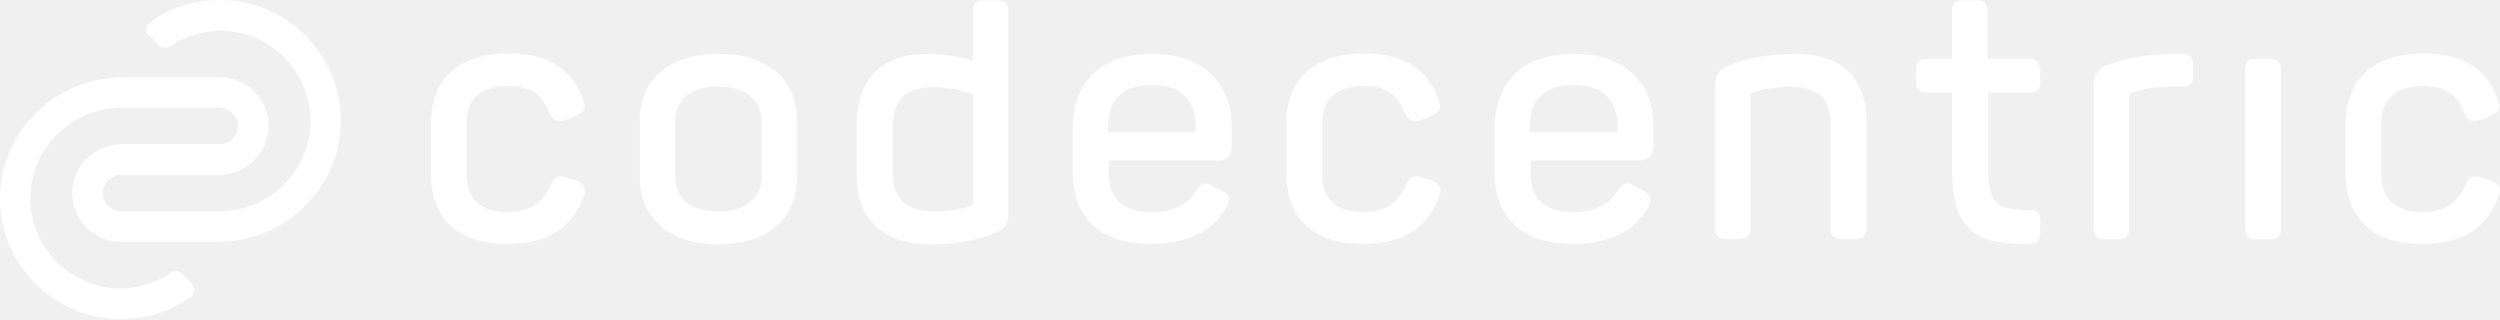
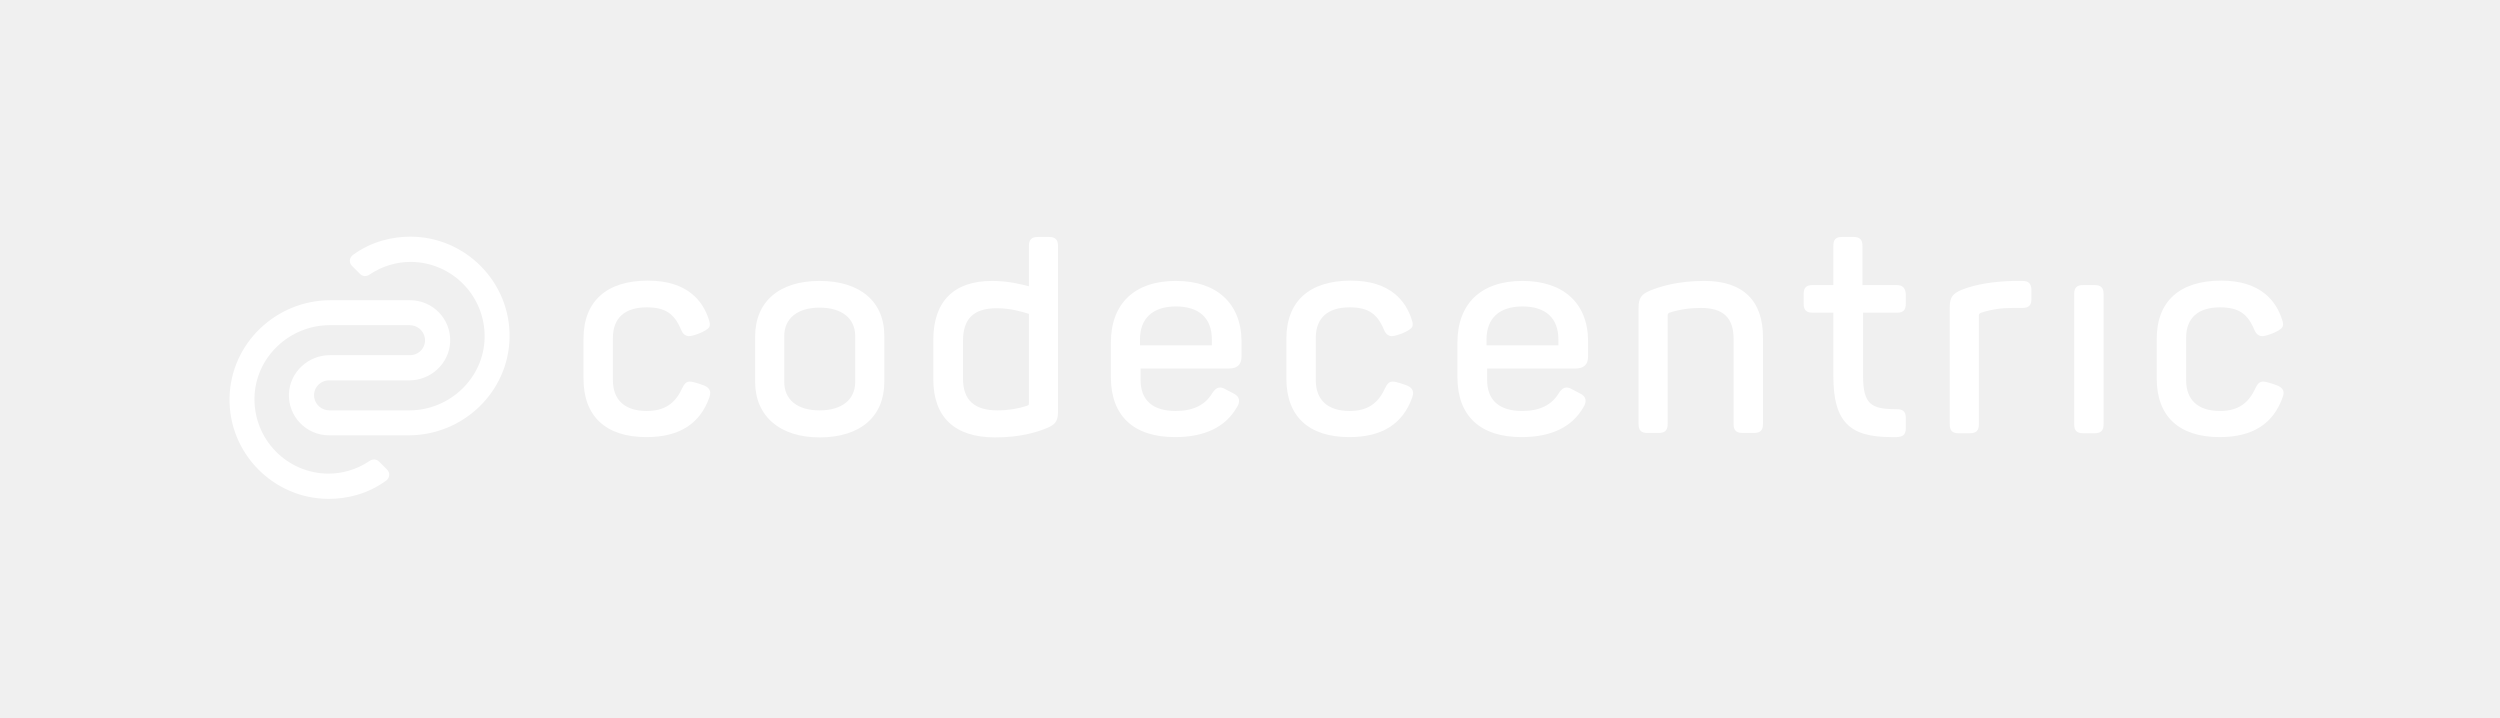
- <svg xmlns="http://www.w3.org/2000/svg" version="1.1" id="Ebene_1" x="0" y="0" viewBox="0 0 691.7 88.3" xml:space="preserve">
-   <style>.st0{fill:#fff}</style>
-   <path class="st0" d="M276.1.1h-3.9c-2.1 0-3 .9-3 3v13.6c-2.7-.7-7.1-1.8-12.4-1.8-12.9 0-19.8 6.9-19.8 19.9V48c0 12.8 7.2 19.6 20.8 19.6 8.4 0 13.8-1.7 17.1-3 3.3-1.3 4.1-2.5 4.1-5.8V3.1c0-2-.9-3-2.9-3zm-6.9 55.8c0 .8 0 .8-.8 1.1-2.7.9-6.2 1.5-9.8 1.5-7.8 0-11.6-3.5-11.6-10.7V35.1c0-7.5 3.6-11 11.4-11 4.7 0 8.5 1.2 10.8 1.9v29.9zm292.2-39.6h-11.5V3.1c0-2.1-.9-3-3-3H543c-2.1 0-2.9.9-2.9 3v13.2h-7c-2.1 0-3 .9-3 3v3.3c0 2.1.9 3 3 3h7v21.3c0 7.9 1.4 12.9 4.5 16.1 3 3.1 7.7 4.5 15.1 4.5h1.7c1.9-.1 3.1-.6 3.1-3v-3.4c0-2.2-.9-3-3.1-3-8.6 0-11.3-1.6-11.3-11.4V25.6h11.5c2 0 2.9-.9 2.9-3v-3.3c-.2-2.1-1.1-3-3.1-3zm66.7 0h-3.9c-2.1 0-3 .9-3 3v43.9c0 2.1.9 3 3 3h3.9c2.1 0 3-.9 3-3V19.3c0-2.1-.9-3-3-3zm-429.4-1.4c-13.6 0-21.7 7-21.7 18.7v15.3c0 11.5 8.3 18.7 21.7 18.7 13.7 0 21.8-7 21.8-18.7V33.6c.1-11.7-8.1-18.7-21.8-18.7zm12 34c0 6-4.5 9.6-12 9.6s-11.9-3.6-11.9-9.6V33.5c0-6 4.5-9.6 11.9-9.6 7.5 0 12 3.6 12 9.6v15.4zm286-34c-9.2 0-14.8 1.9-18.2 3.2-3.1 1.3-4 2.6-4 5.9v39.1c0 2.1.9 3 2.9 3h3.9c2.1 0 3-.9 3-3V26.6c0-.5.1-.8.6-1 3.4-1.1 7-1.6 10.6-1.6 7.5 0 11 3.3 11 10.4v28.7c0 2.1.9 3 3 3h3.9c2.1 0 3-.9 3-3v-29c.1-12.5-6.7-19.2-19.7-19.2zm-61.3 0c-13.9 0-21.9 7.6-21.9 20.8v11.6c0 13.1 7.7 20.2 21.6 20.2 10 0 17-3.4 20.8-10 .7-1.1.9-2 .7-2.8s-.8-1.4-1.8-1.9l-2.5-1.3c-.8-.5-1.5-.7-2-.7-1.2 0-2 .9-2.6 1.8-2.4 4.1-6.5 6.1-12.4 6.1-7.7 0-11.8-3.6-11.8-10.5v-3.8h29.8c2.8 0 4.2-1.4 4.2-4V35c-.1-12.6-8.3-20.1-22.1-20.1zm12.1 21.7h-24.2v-2c0-7.1 4.3-11.1 12.1-11.1s12.1 3.9 12.1 11.1v2zM318.7 14.9c-13.9 0-21.9 7.6-21.9 20.8v11.6c0 13.1 7.7 20.2 21.6 20.2 10 0 17-3.4 20.8-10 .7-1 .9-2 .7-2.8-.2-.8-.8-1.4-1.8-1.9l-2.5-1.3c-.8-.5-1.5-.7-2-.7-1.2 0-2 .9-2.6 1.8-2.4 4.1-6.5 6.1-12.4 6.1-7.7 0-11.8-3.6-11.8-10.5v-3.8h29.8c2.8 0 4.2-1.4 4.2-4V35c-.2-12.6-8.4-20.1-22.1-20.1zm12.1 21.7h-24.2v-2c0-7.1 4.3-11.1 12.1-11.1s12.1 3.9 12.1 11.1v2zm272.9-21.7h-3c-6.8.2-12.6 1.1-17.4 3-3.1 1.3-4 2.6-4 5.9v39.4c0 2.1.9 3 2.9 3h3.9c2.1 0 3-.9 3-3V26.8c0-.6 0-.9.8-1.2 3.4-1.1 6.8-1.6 10.6-1.6h3.3c2.1 0 3-.9 3-3v-3.2c-.1-2-.9-2.9-3.1-2.9z" />
-   <linearGradient id="SVGID_1_" gradientUnits="userSpaceOnUse" x1="11.313" y1="2.495" x2="83.002" y2="74.185" gradientTransform="matrix(1 0 0 -1 0 82.49)">
-     <stop offset=".05" stop-color="#fff" />
-     <stop offset=".229" stop-color="#fff" />
-     <stop offset=".744" stop-color="#fff" />
-     <stop offset="1" stop-color="#fff" />
+ <svg xmlns="http://www.w3.org/2000/svg" version="1.1" id="Ebene_1" x="0px" y="0px" viewBox="0 0 841.9 241.5" style="enable-background:new 0 0 841.9 241.5;" xml:space="preserve">
+   <style type="text/css">	.st0{fill:#fff;}	.st1{fill:url(#SVGID_1_);}
+ </style>
+   <path class="st0" d="M353.4,79.8h-3.9c-2.1,0-3,0.9-3,3v13.6c-2.7-0.7-7.1-1.8-12.4-1.8c-12.9,0-19.8,6.9-19.8,19.9v13.2 c0,12.8,7.2,19.6,20.8,19.6c8.4,0,13.8-1.7,17.1-3c3.3-1.3,4.1-2.5,4.1-5.8V82.8C356.3,80.8,355.4,79.8,353.4,79.8z M346.5,135.6 c0,0.8,0,0.8-0.8,1.1c-2.7,0.9-6.2,1.5-9.8,1.5c-7.8,0-11.6-3.5-11.6-10.7v-12.7c0-7.5,3.6-11,11.4-11c4.7,0,8.5,1.2,10.8,1.9V135.6 z M638.7,96h-11.5V82.8c0-2.1-0.9-3-3-3h-3.9c-2.1,0-2.9,0.9-2.9,3V96h-7c-2.1,0-3,0.9-3,3v3.3c0,2.1,0.9,3,3,3h7v21.3 c0,7.9,1.4,12.9,4.5,16.1c3,3.1,7.7,4.5,15.1,4.5c0.5,0,1.1,0,1.7,0c1.9-0.1,3.1-0.6,3.1-3v-3.4c0-2.2-0.9-3-3.1-3 c-8.6,0-11.3-1.6-11.3-11.4v-21.1h11.5c2,0,2.9-0.9,2.9-3V99C641.6,96.9,640.7,96,638.7,96z M705.4,96h-3.9c-2.1,0-3,0.9-3,3v43.9 c0,2.1,0.9,3,3,3h3.9c2.1,0,3-0.9,3-3V99C708.4,96.9,707.5,96,705.4,96z M276,94.6c-13.6,0-21.7,7-21.7,18.7v15.3 c0,11.5,8.3,18.7,21.7,18.7c13.7,0,21.8-7,21.8-18.7v-15.3C297.9,101.6,289.7,94.6,276,94.6z M288,128.6c0,6-4.5,9.6-12,9.6 c-7.5,0-11.9-3.6-11.9-9.6v-15.4c0-6,4.5-9.6,11.9-9.6c7.5,0,12,3.6,12,9.6V128.6z M574,94.6c-9.2,0-14.8,1.9-18.2,3.2 c-3.1,1.3-4,2.6-4,5.9v39.1c0,2.1,0.9,3,2.9,3h3.9c2.1,0,3-0.9,3-3v-36.5c0-0.5,0.1-0.8,0.6-1c3.4-1.1,7-1.6,10.6-1.6 c7.5,0,11,3.3,11,10.4v28.7c0,2.1,0.9,3,3,3h3.9c2.1,0,3-0.9,3-3v-29C593.8,101.3,587,94.6,574,94.6z M512.7,94.6 c-13.9,0-21.9,7.6-21.9,20.8V127c0,13.1,7.7,20.2,21.6,20.2c10,0,17-3.4,20.8-10c0.7-1.1,0.9-2,0.7-2.8c-0.2-0.8-0.8-1.4-1.8-1.9 l-2.5-1.3c-0.8-0.5-1.5-0.7-2-0.7c-1.2,0-2,0.9-2.6,1.8c-2.4,4.1-6.5,6.1-12.4,6.1c-7.7,0-11.8-3.6-11.8-10.5v-3.8h29.8 c2.8,0,4.2-1.4,4.2-4v-5.4C534.7,102.1,526.5,94.6,512.7,94.6z M524.8,116.3h-24.2v-2c0-7.1,4.3-11.1,12.1-11.1s12.1,3.9,12.1,11.1 V116.3z M396,94.6c-13.9,0-21.9,7.6-21.9,20.8V127c0,13.1,7.7,20.2,21.6,20.2c10,0,17-3.4,20.8-10c0.7-1,0.9-2,0.7-2.8 c-0.2-0.8-0.8-1.4-1.8-1.9l-2.5-1.3c-0.8-0.5-1.5-0.7-2-0.7c-1.2,0-2,0.9-2.6,1.8c-2.4,4.1-6.5,6.1-12.4,6.1 c-7.7,0-11.8-3.6-11.8-10.5v-3.8h29.8c2.8,0,4.2-1.4,4.2-4v-5.4C417.9,102.1,409.7,94.6,396,94.6z M408.1,116.3h-24.2v-2 c0-7.1,4.3-11.1,12.1-11.1s12.1,3.9,12.1,11.1V116.3z M681,94.6h-3c-6.8,0.2-12.6,1.1-17.4,3c-3.1,1.3-4,2.6-4,5.9v39.4 c0,2.1,0.9,3,2.9,3h3.9c2.1,0,3-0.9,3-3v-36.4c0-0.6,0-0.9,0.8-1.2c3.4-1.1,6.8-1.6,10.6-1.6h3.3c2.1,0,3-0.9,3-3v-3.2 C684,95.5,683.2,94.6,681,94.6z" />
+   <linearGradient id="SVGID_1_" gradientUnits="userSpaceOnUse" x1="88.594" y1="159.617" x2="160.271" y2="87.94">
+     <stop offset="5.000000e-02" style="stop-color:#fff" />
+     <stop offset="0.229" style="stop-color:#fff" />
+     <stop offset="0.744" style="stop-color:#fff" />
+     <stop offset="1" style="stop-color:#fff" />
  </linearGradient>
-   <path d="M50.3 75.7c-.8-.8-2.1-.9-3.1-.2-4.4 3-9.4 4.3-13.8 4.3-14 0-25.3-11.5-25-25.6.3-13.6 11.8-24.4 25.4-24.4h26.8c2.6 0 4.8 1.8 5.2 4.4.4 3.1-2 5.7-5 5.7h-27c-7.3 0-13.5 5.7-13.8 13-.3 7.7 5.9 14 13.5 14h26.8c18.3 0 33.6-14.5 34-32.8C94.7 15.4 79.5 0 60.9 0 55.2 0 48 1.4 41.5 6.2c-1.2.9-1.3 2.6-.3 3.6l2.8 2.8c.8.8 2.1.9 3.1.2 4.4-3 9.4-4.3 13.8-4.3 14 0 25.3 11.5 25 25.6-.3 13.6-11.8 24.4-25.4 24.4H33.7c-2.6 0-4.8-1.8-5.2-4.4-.4-3.1 2-5.7 5-5.7h27c7.3 0 13.5-5.7 13.8-13 .3-7.7-5.9-14-13.5-14H34C15.7 21.4.4 35.9 0 54.2c-.4 18.7 14.8 34.1 33.4 34.1 5.7 0 12.9-1.4 19.4-6.2 1.2-.9 1.3-2.6.3-3.6l-2.8-2.8z" fill="url(#SVGID_1_)" />
-   <path class="st0" d="M159.5 50s-3.2-1.2-4.5-1.2c-1.4 0-2 1.1-2.6 2.3-2.3 5-5.8 7.6-11.9 7.6-7.4 0-11.4-3.7-11.4-10.4V34.1c0-6.7 4-10.3 11.4-10.3 6.3 0 9.3 2.2 11.5 7.4.4 1 1.1 2.2 2.6 2.3 1.2.1 5.9-1.5 6.9-3 .4-.6.3-1.5-.1-2.6-1.9-6-7-13.1-20.5-13.1-14 0-21.7 7-21.7 19.6v13.4c0 12.7 7.5 19.7 21.2 19.7 11 0 18-4.4 21.2-13.4.9-2.5-.5-3.5-2.1-4.1zM396.2 50s-3.2-1.2-4.5-1.2c-1.4 0-2 1.1-2.6 2.3-2.3 5-5.8 7.6-11.9 7.6-7.4 0-11.4-3.7-11.4-10.4V34.1c0-6.7 4-10.3 11.4-10.3 6.3 0 9.3 2.2 11.5 7.4.4 1 1.1 2.2 2.6 2.3 1.2.1 5.9-1.5 6.9-3 .4-.6.3-1.5-.1-2.6-1.9-6-7-13.1-20.5-13.1-14 0-21.7 7-21.7 19.6v13.4c0 12.7 7.5 19.7 21.2 19.7 11 0 18-4.4 21.2-13.4.9-2.5-.5-3.5-2.1-4.1zM689.3 50s-3.2-1.2-4.5-1.2c-1.4 0-2 1.1-2.6 2.3-2.3 5-5.8 7.6-11.9 7.6-7.4 0-11.4-3.7-11.4-10.4V34.1c0-6.7 4-10.3 11.4-10.3 6.3 0 9.3 2.2 11.5 7.4.4 1 1.1 2.2 2.6 2.3 1.2.1 5.9-1.5 6.9-3 .4-.6.3-1.5-.1-2.6-1.9-6-7-13.1-20.5-13.1-14 0-21.7 7-21.7 19.6v13.4c0 12.7 7.5 19.7 21.2 19.7 11 0 18-4.4 21.2-13.4 1-2.5-.5-3.5-2.1-4.1z" />
+   <path class="st1" d="M127.6,155.4c-0.8-0.8-2.1-0.9-3.1-0.2c-4.4,3-9.4,4.3-13.8,4.3c-14,0-25.3-11.5-25-25.6 c0.3-13.6,11.8-24.4,25.4-24.4h26.8c2.6,0,4.8,1.8,5.2,4.4c0.4,3.1-2,5.7-5,5.7h-27c-7.3,0-13.5,5.7-13.8,13 c-0.3,7.7,5.9,14,13.5,14h26.8c18.3,0,33.6-14.5,34-32.8c0.4-18.7-14.8-34.1-33.4-34.1c-5.7,0-12.9,1.4-19.4,6.2 c-1.2,0.9-1.3,2.6-0.3,3.6l2.8,2.8c0.8,0.8,2.1,0.9,3.1,0.2c4.4-3,9.4-4.3,13.8-4.3c14,0,25.3,11.5,25,25.6 c-0.3,13.6-11.8,24.4-25.4,24.4h-26.8c-2.6,0-4.8-1.8-5.2-4.4c-0.4-3.1,2-5.7,5-5.7h27c7.3,0,13.5-5.7,13.8-13 c0.3-7.7-5.9-14-13.5-14h-26.8c-18.3,0-33.6,14.5-34,32.8c-0.4,18.7,14.8,34.1,33.4,34.1c5.7,0,12.9-1.4,19.4-6.2 c1.2-0.9,1.3-2.6,0.3-3.6L127.6,155.4z" />
+   <path class="st0" d="M236.8,129.7c0,0-3.2-1.2-4.5-1.2c-1.4,0-2,1.1-2.6,2.3c-2.3,5-5.8,7.6-11.9,7.6c-7.4,0-11.4-3.7-11.4-10.4 v-14.2c0-6.7,4-10.3,11.4-10.3c6.3,0,9.3,2.2,11.5,7.4c0.4,1,1.1,2.2,2.6,2.3c1.2,0.1,5.9-1.5,6.9-3c0.4-0.6,0.3-1.5-0.1-2.6 c-1.9-6-7-13.1-20.5-13.1c-14,0-21.7,7-21.7,19.6v13.4c0,12.7,7.5,19.7,21.2,19.7c11,0,18-4.4,21.2-13.4 C239.8,131.3,238.4,130.3,236.8,129.7z" />
+   <path class="st0" d="M473.5,129.7c0,0-3.2-1.2-4.5-1.2c-1.4,0-2,1.1-2.6,2.3c-2.3,5-5.8,7.6-11.9,7.6c-7.4,0-11.4-3.7-11.4-10.4 v-14.2c0-6.7,4-10.3,11.4-10.3c6.3,0,9.3,2.2,11.5,7.4c0.4,1,1.1,2.2,2.6,2.3c1.2,0.1,5.9-1.5,6.9-3c0.4-0.6,0.3-1.5-0.1-2.6 c-1.9-6-7-13.1-20.5-13.1c-14,0-21.7,7-21.7,19.6v13.4c0,12.7,7.5,19.7,21.2,19.7c11,0,18-4.4,21.2-13.4 C476.5,131.3,475.1,130.3,473.5,129.7z" />
+   <path class="st0" d="M766.6,129.7c0,0-3.2-1.2-4.5-1.2c-1.4,0-2,1.1-2.6,2.3c-2.3,5-5.8,7.6-11.9,7.6c-7.4,0-11.4-3.7-11.4-10.4 v-14.2c0-6.7,4-10.3,11.4-10.3c6.3,0,9.3,2.2,11.5,7.4c0.4,1,1.1,2.2,2.6,2.3c1.2,0.1,5.9-1.5,6.9-3c0.4-0.6,0.3-1.5-0.1-2.6 c-1.9-6-7-13.1-20.5-13.1c-14,0-21.7,7-21.7,19.6v13.4c0,12.7,7.5,19.7,21.2,19.7c11,0,18-4.4,21.2-13.4 C769.7,131.3,768.2,130.3,766.6,129.7z" />
</svg>
